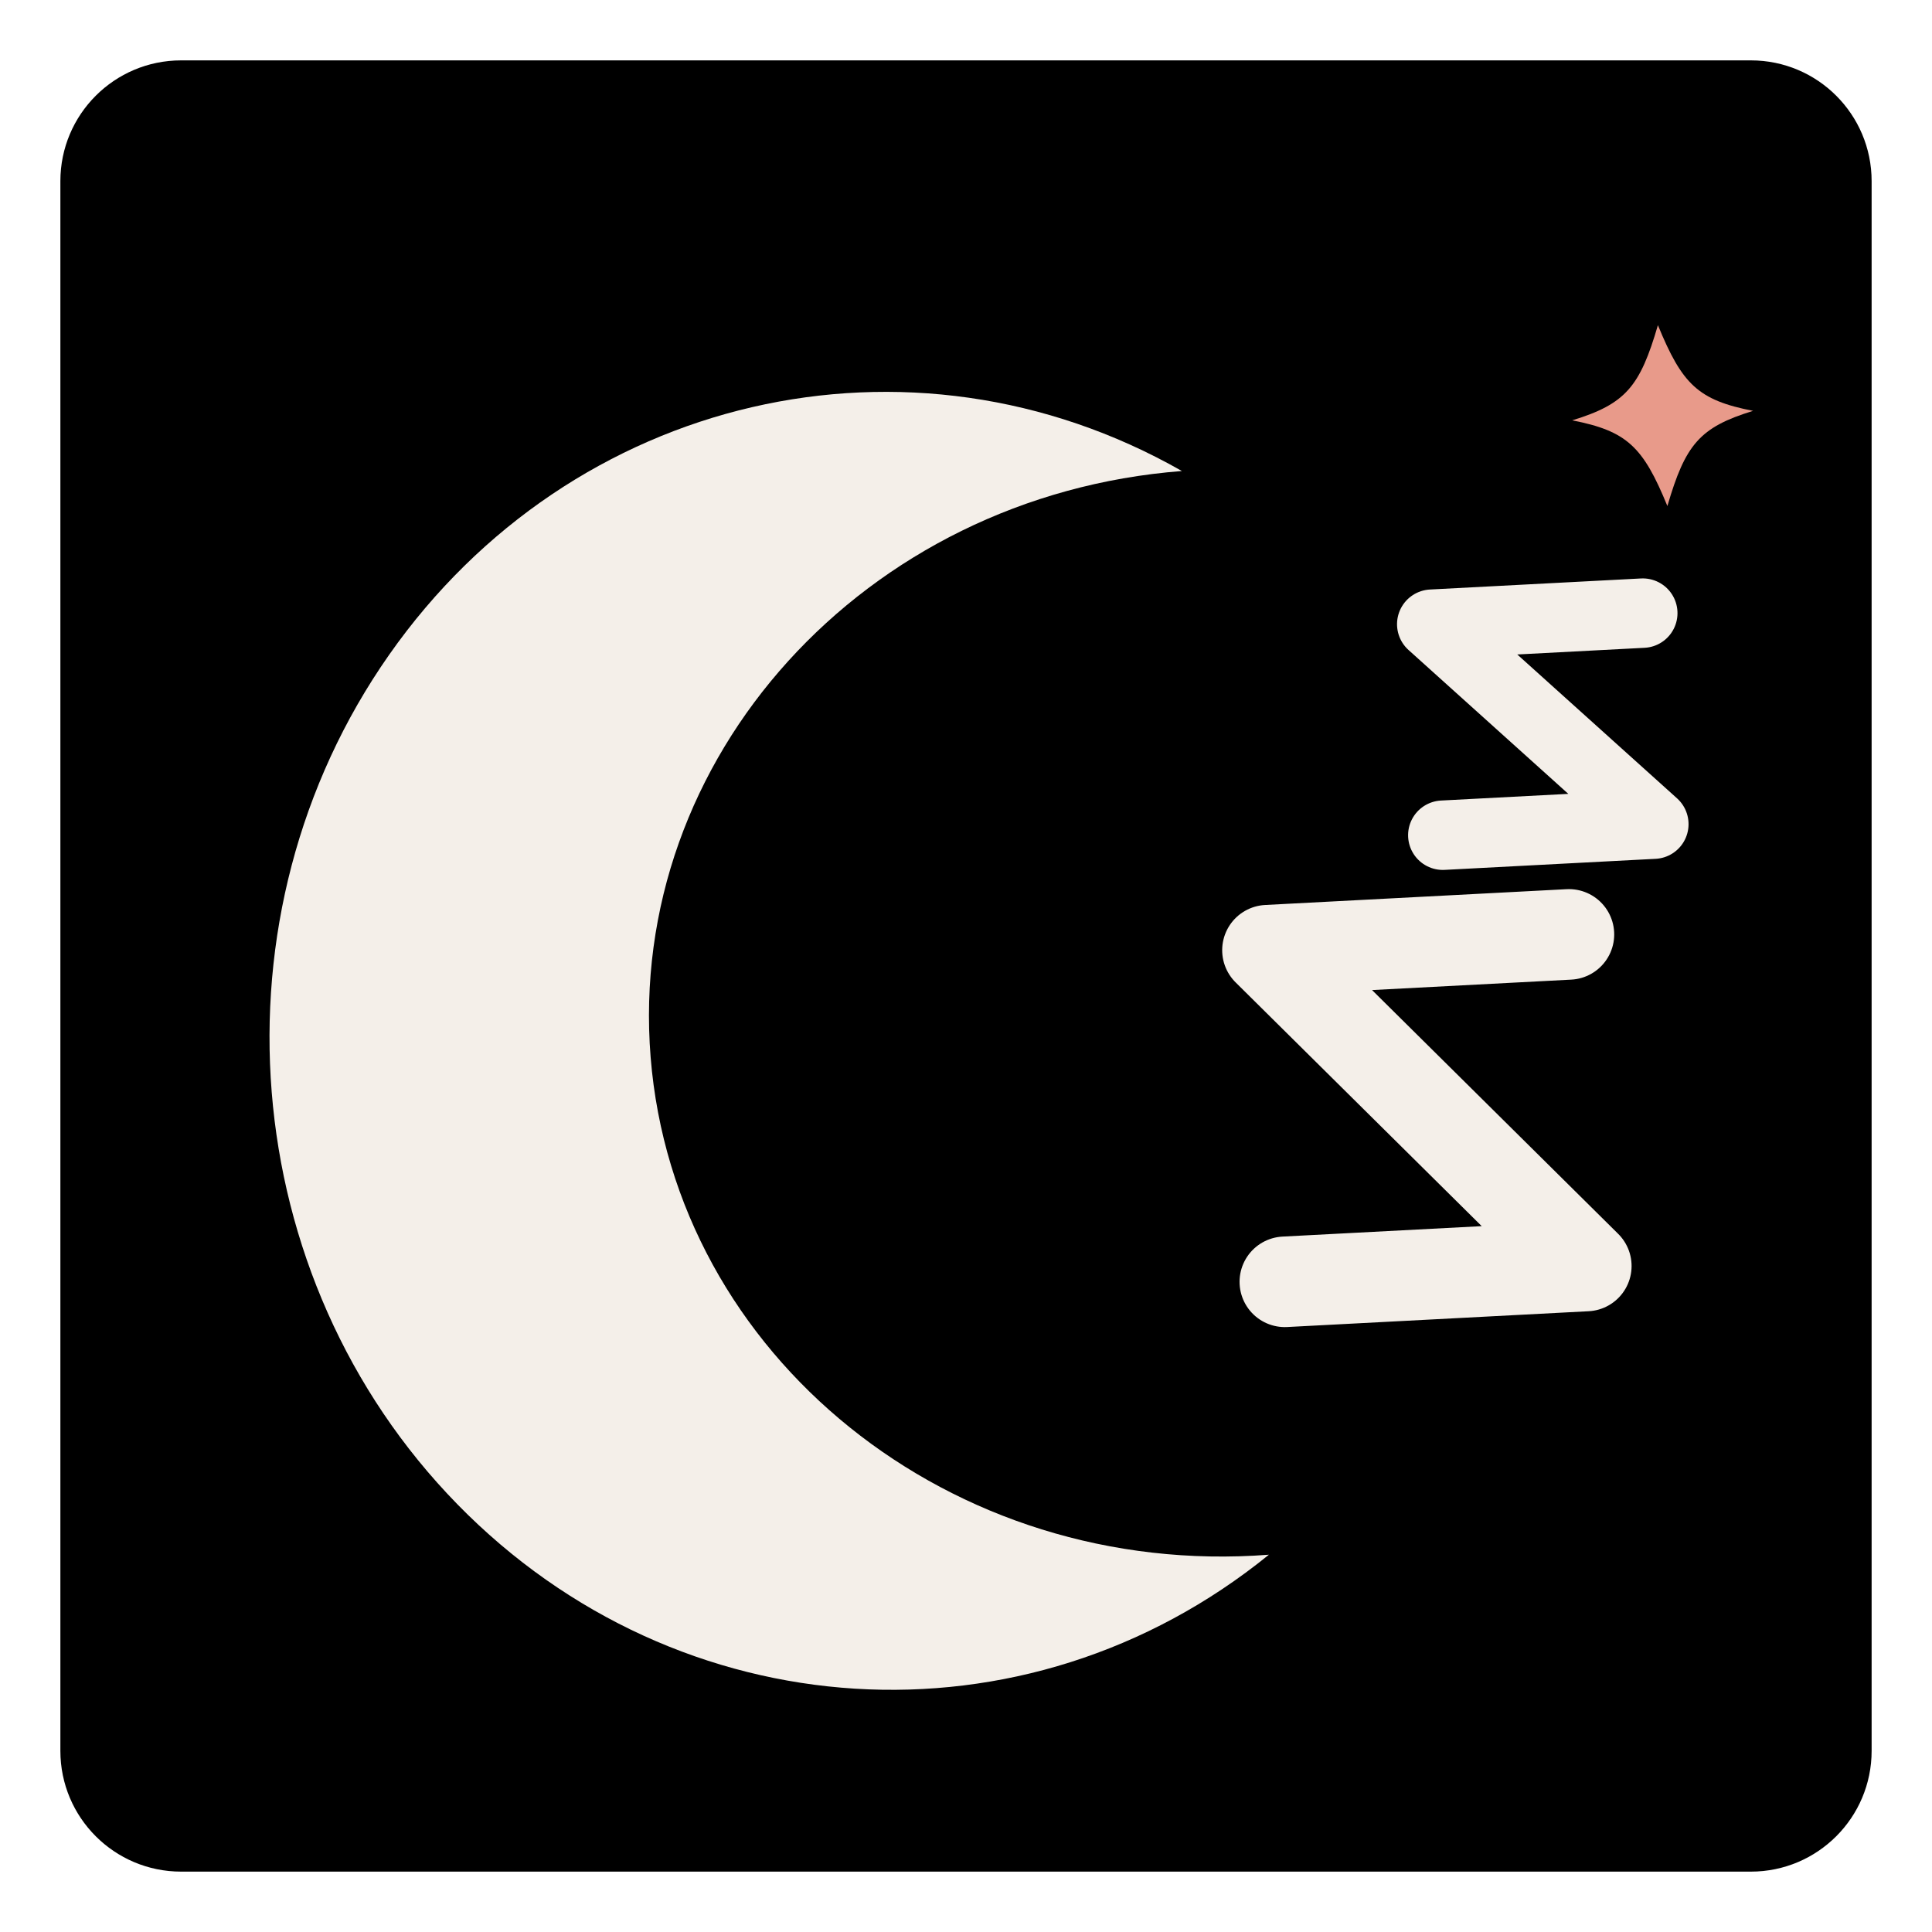
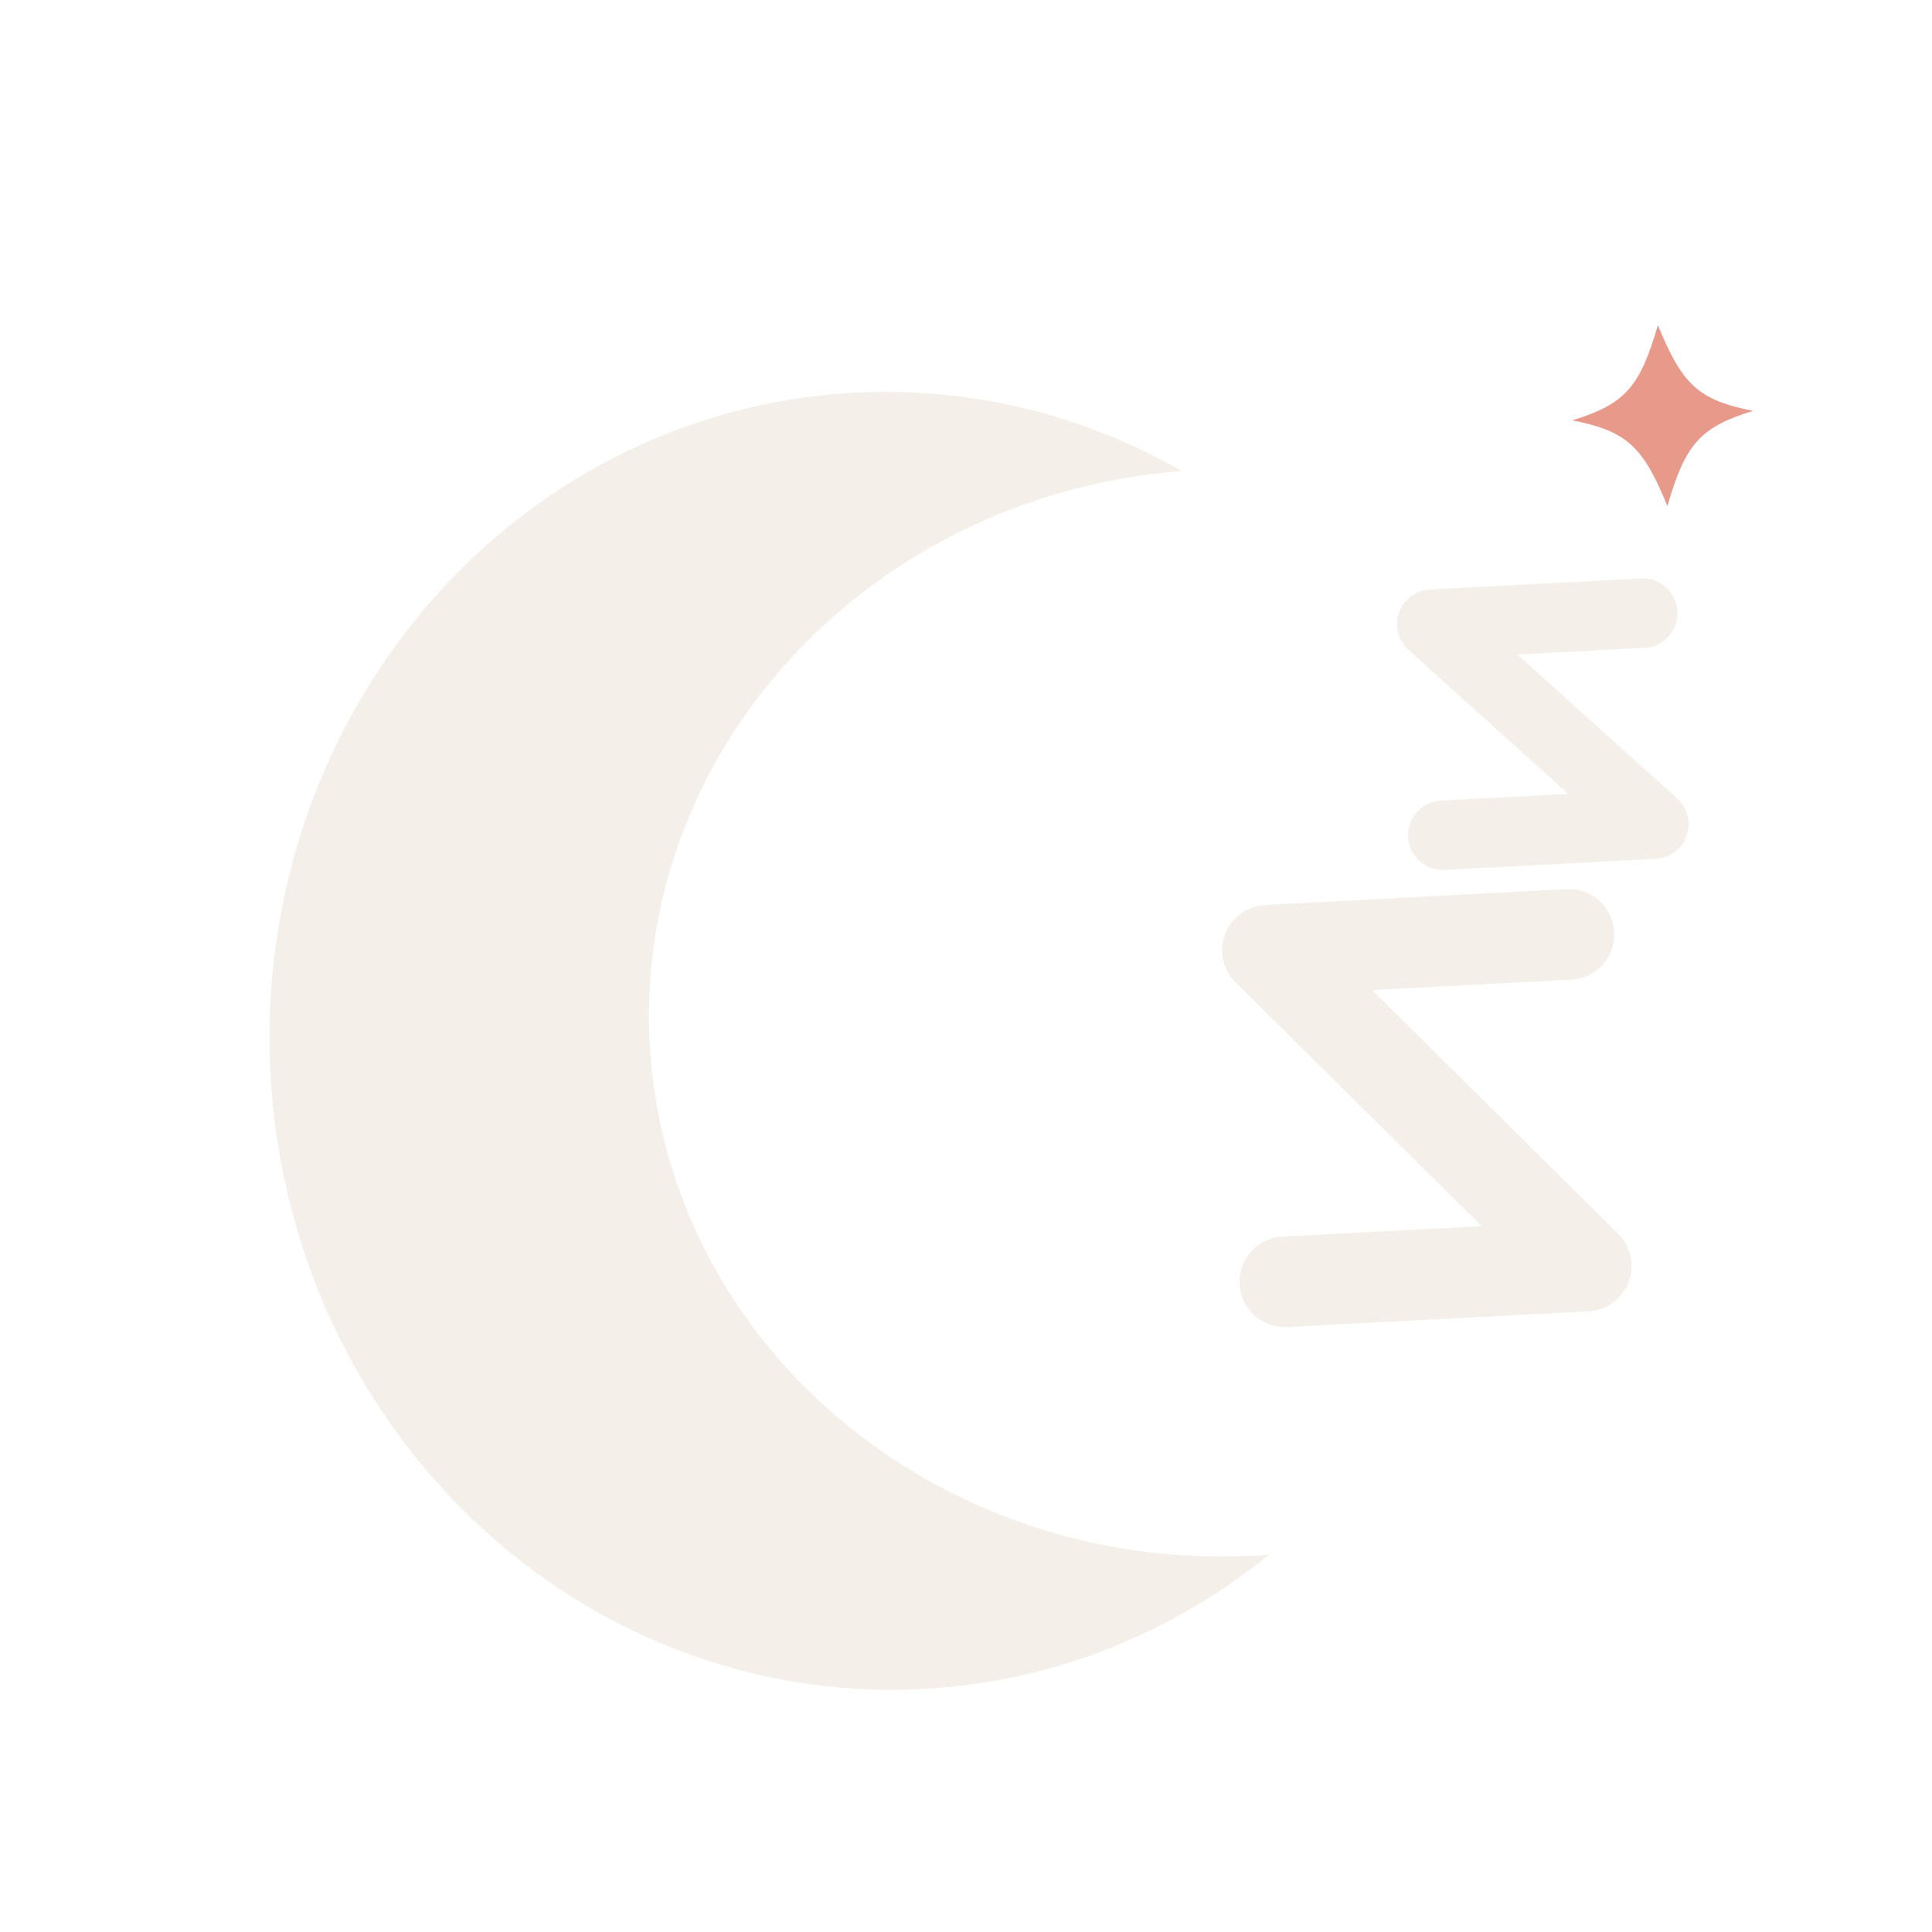
<svg xmlns="http://www.w3.org/2000/svg" viewBox="0 0 128 128" width="128" height="128" role="img" aria-label="Yawn">
-   <rect x="4" y="4" width="120" height="120" rx="8" fill="#000000" />
  <g transform="rotate(-3 64 64)">
    <path fill="#f4efe9" d="M80 32 A41 43 0 1 0 82 104 A35 33 0 0 1 80 32 Z" />
    <g fill="none" stroke="#f4efe9" stroke-linecap="round" stroke-linejoin="round">
      <path stroke-width="6" d="M84 86 H104 L84 64 H104" />
      <path stroke-width="4.6" d="M96 57 H110 L96 43 H110" />
    </g>
    <path fill="#e89a8a" d="M112 24 C113.4 28 114.4 29.1 118 30 C114.4 30.9 113.4 32 112 36 C110.6 32 109.6 30.9 106 30 C109.6 29.1 110.6 28 112 24 Z" />
  </g>
</svg>
